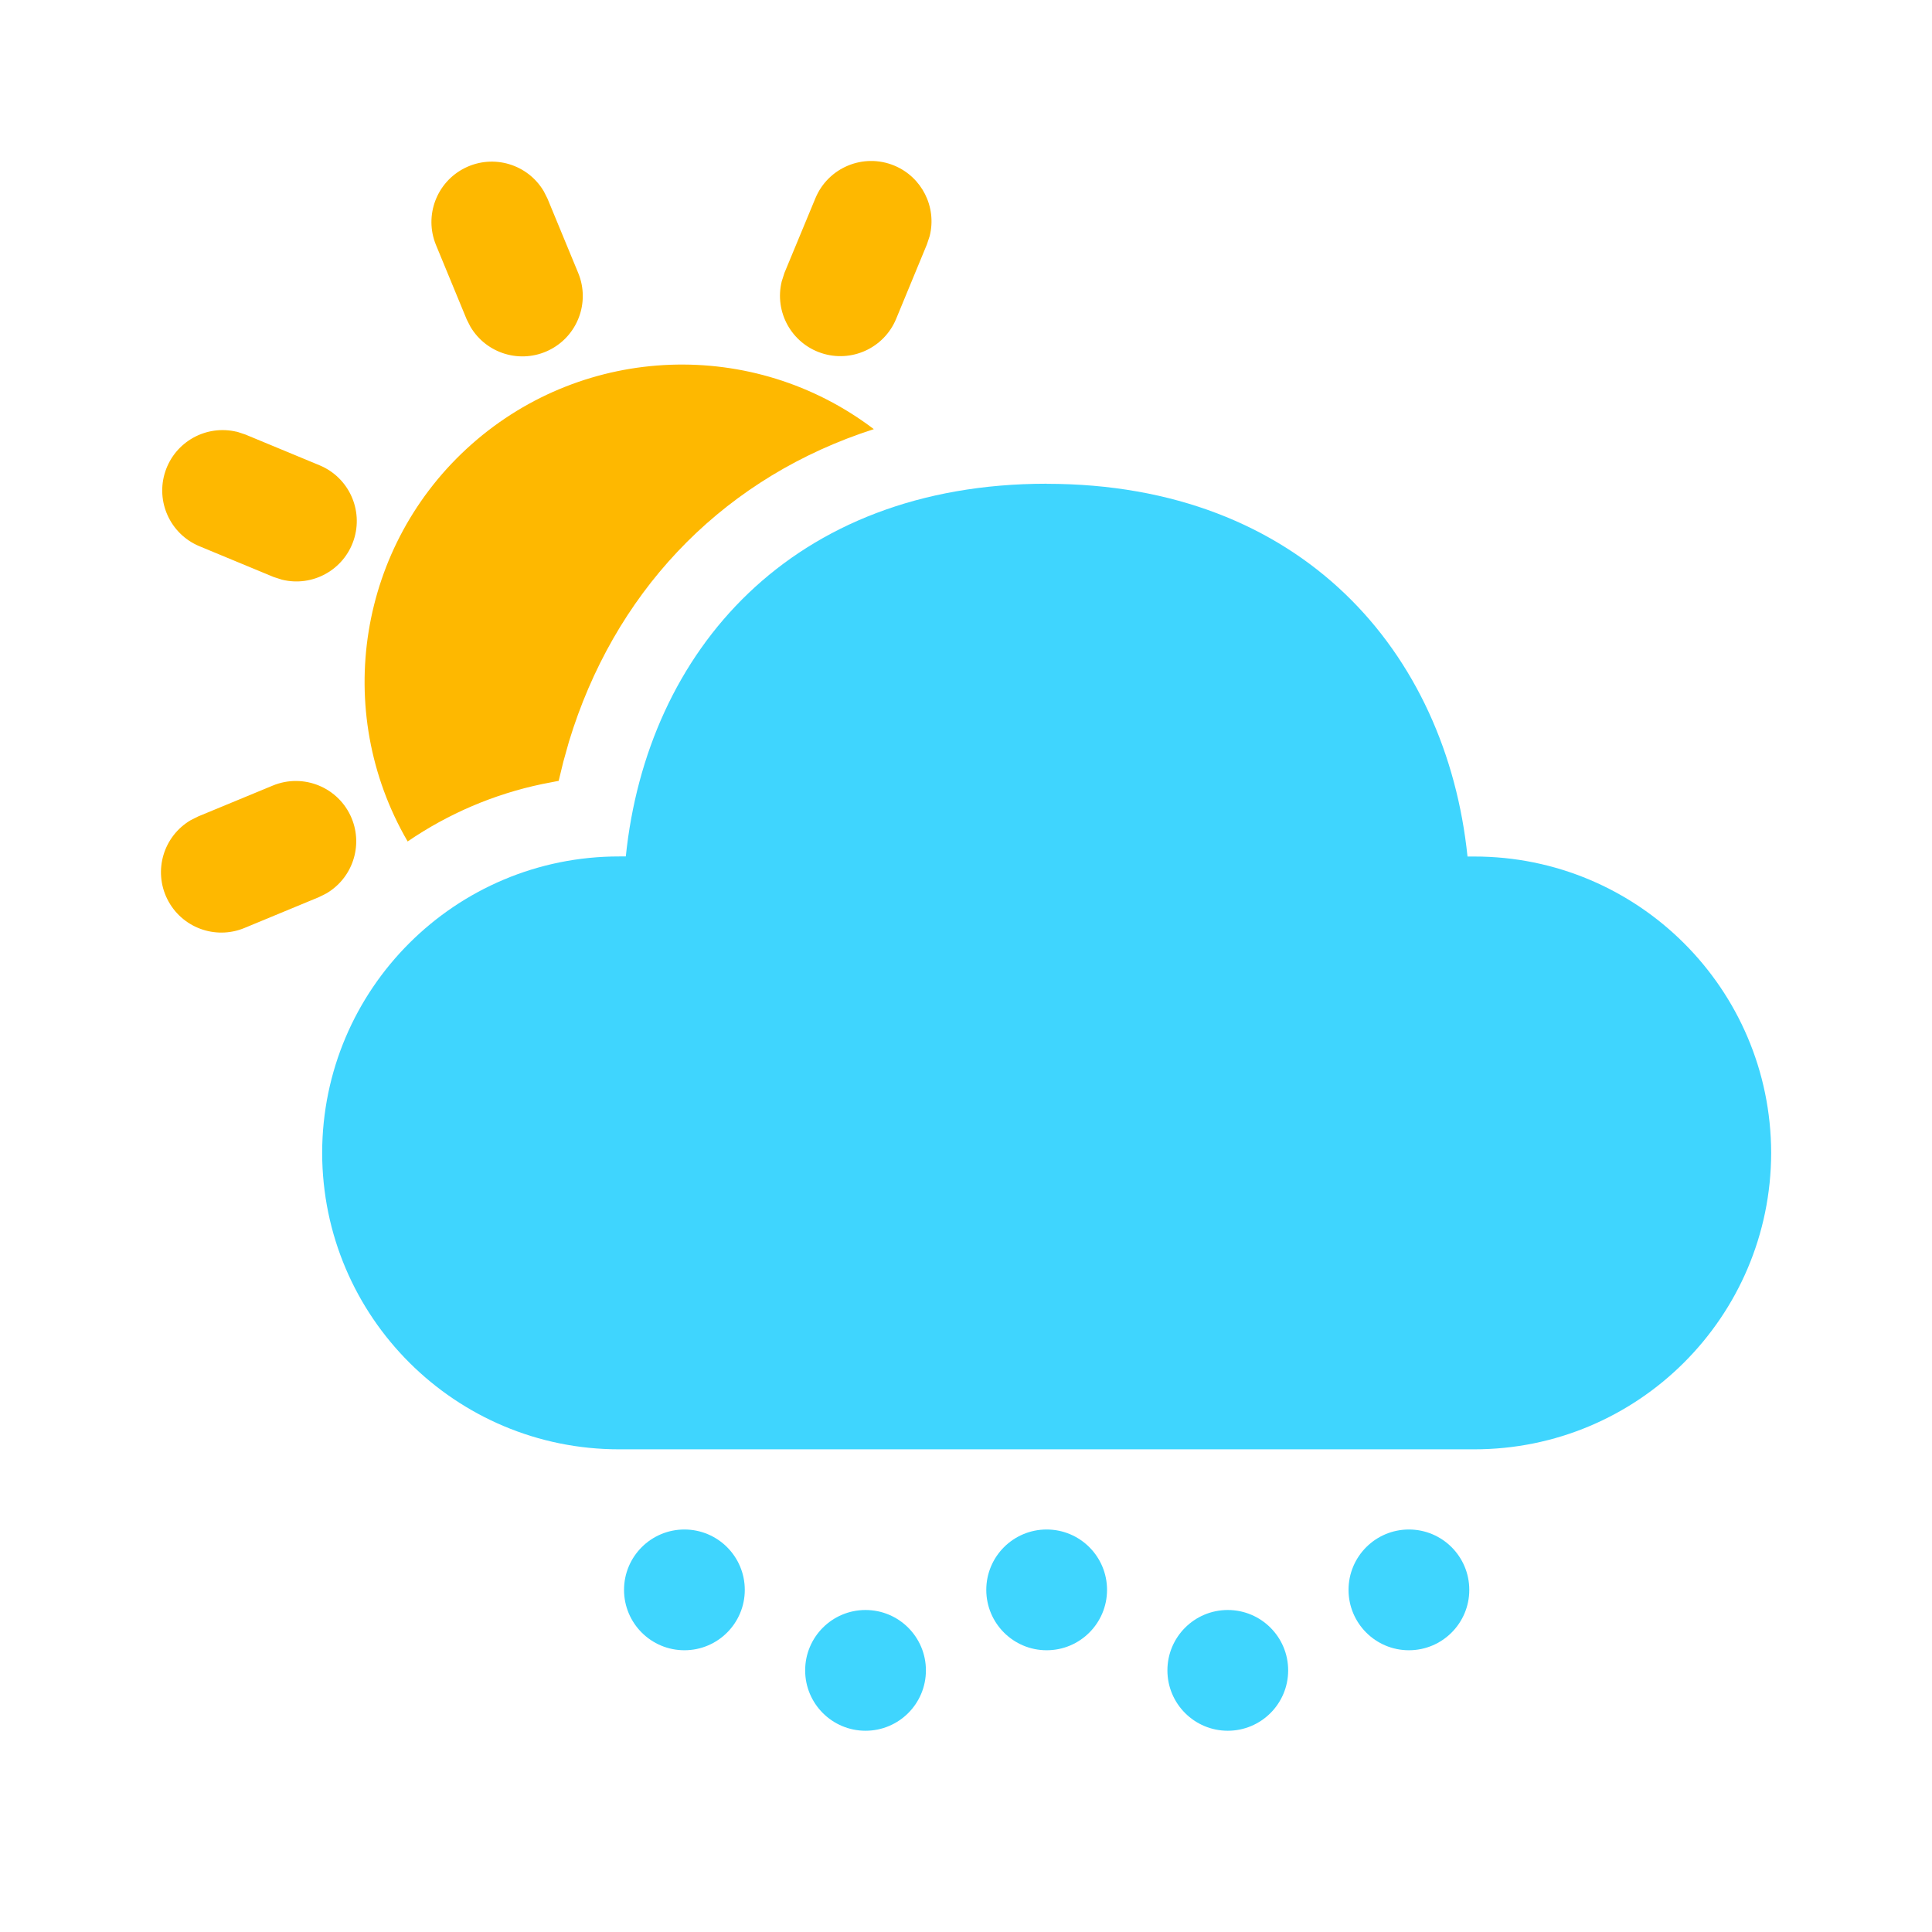
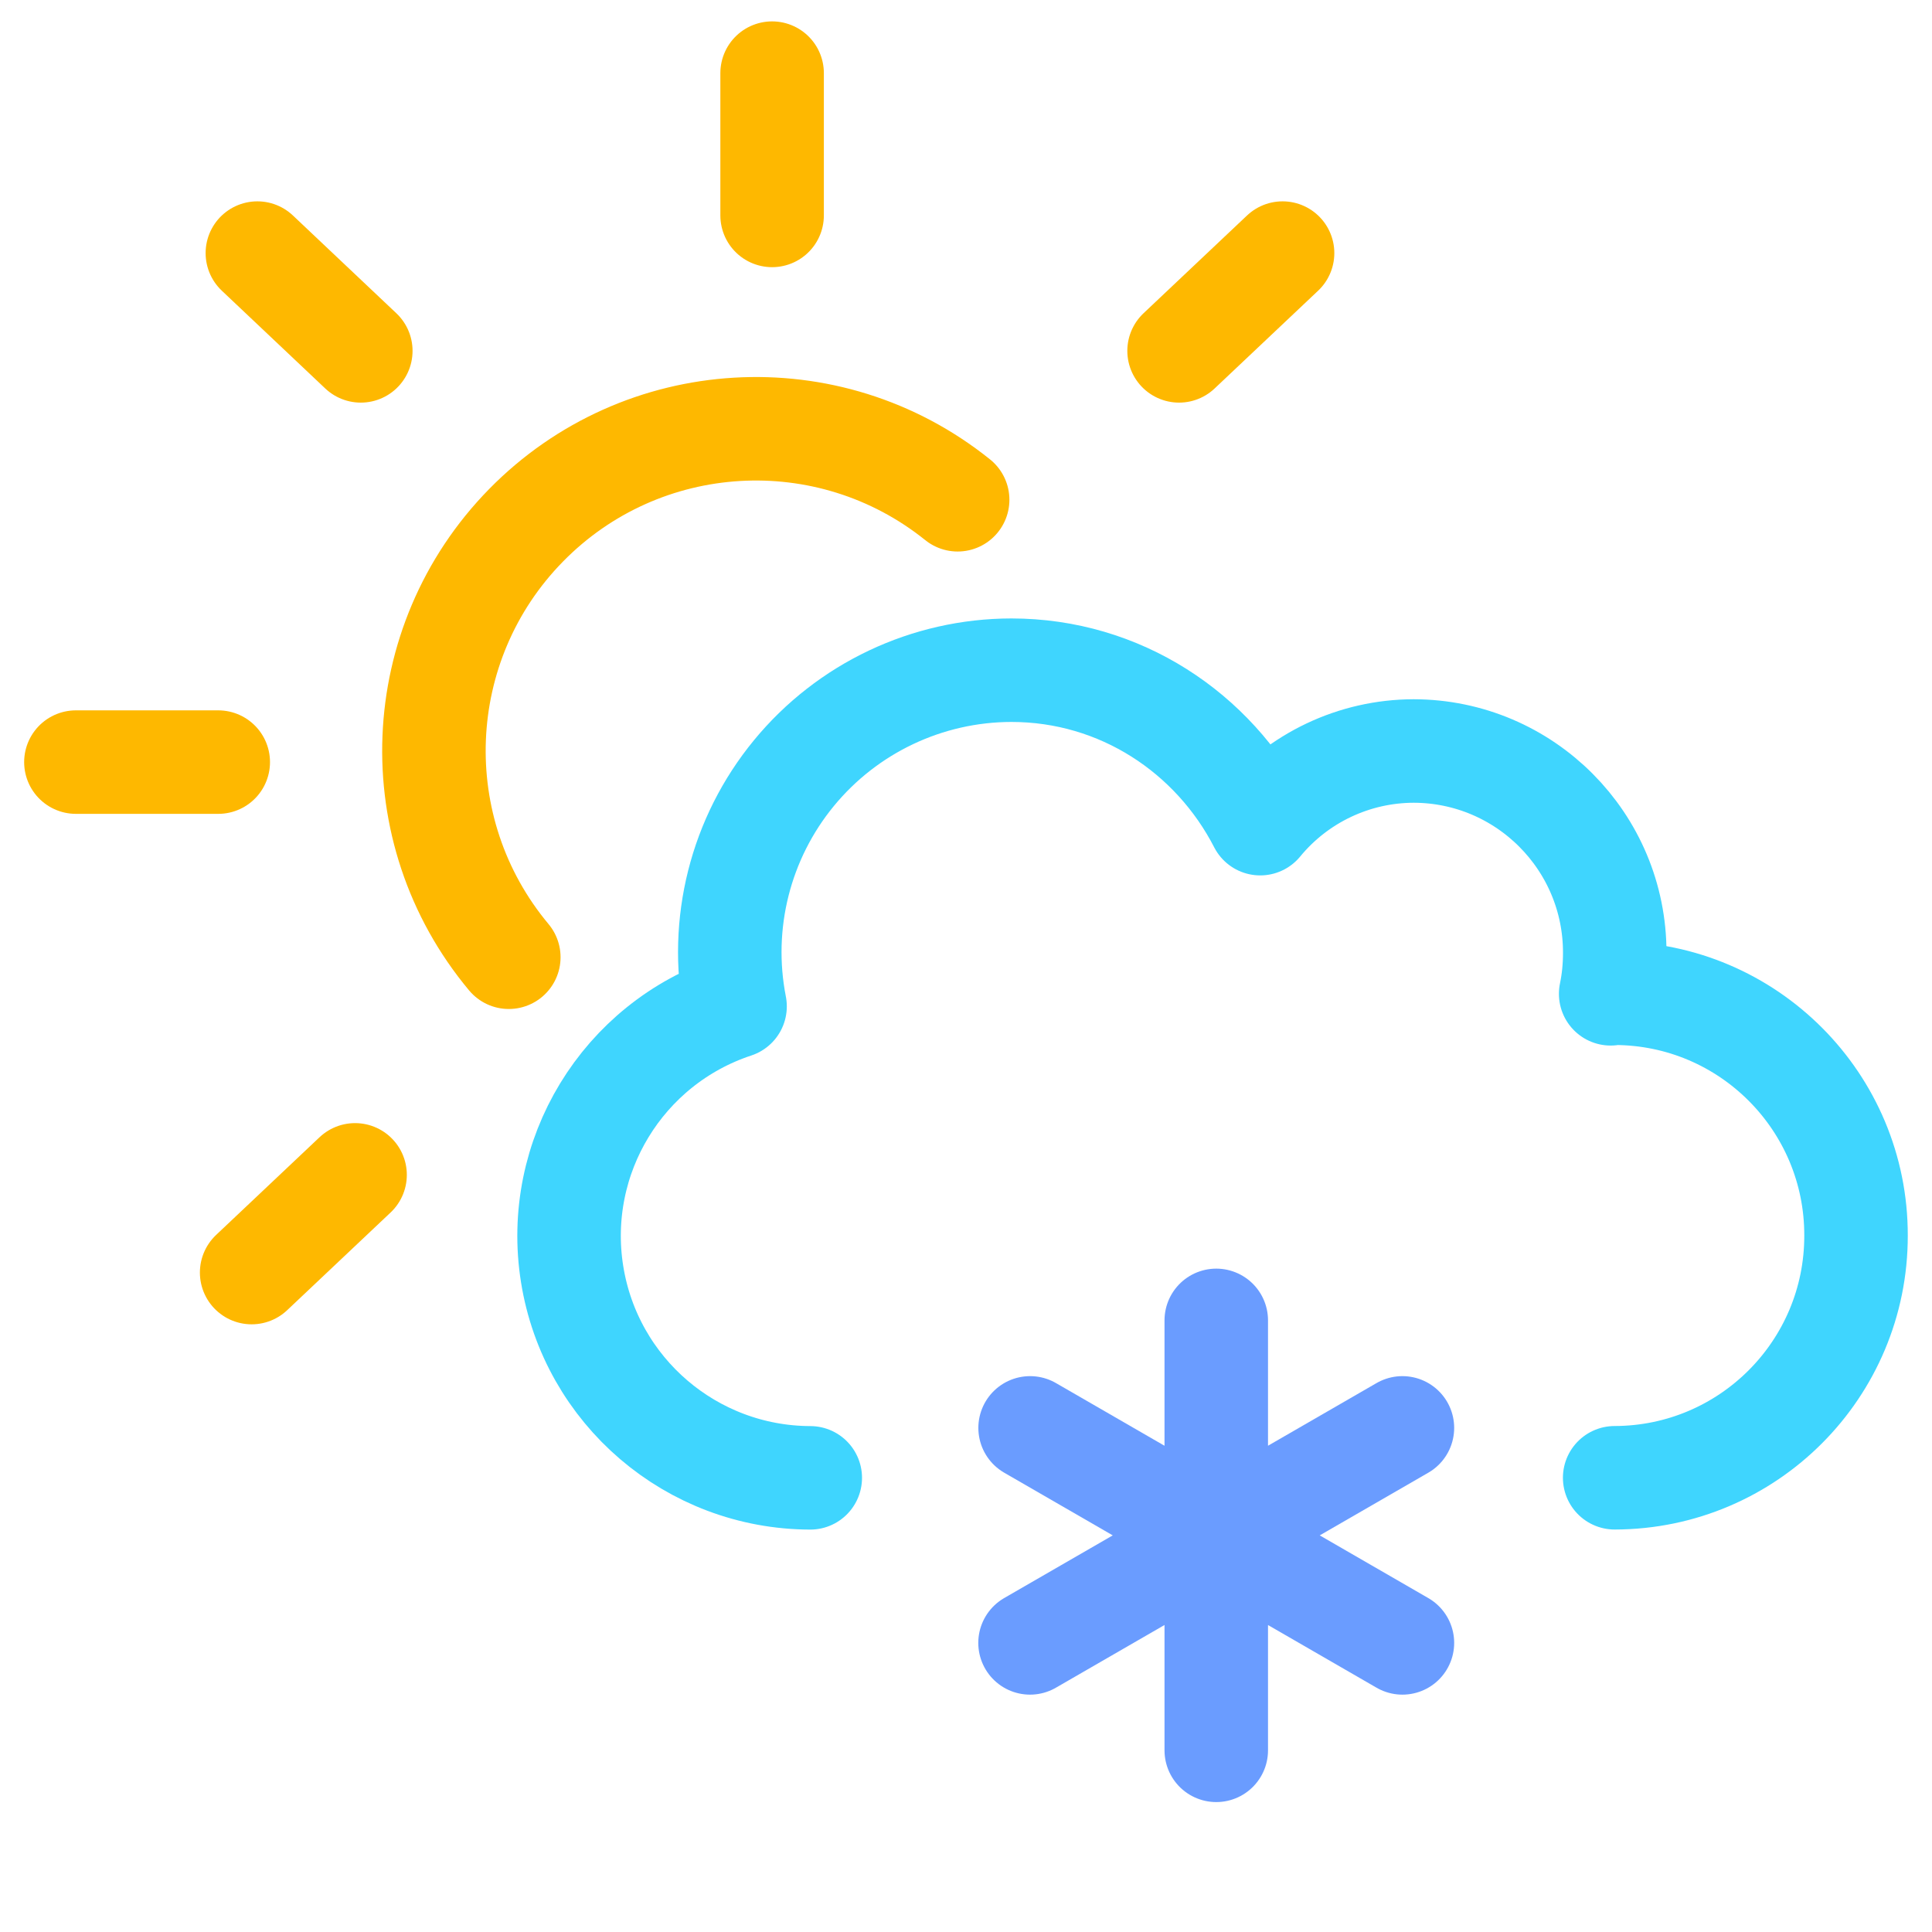
- <svg xmlns="http://www.w3.org/2000/svg" width="24" height="24" fill="none">
-   <path d="M10.752 20a.75.75 0 1 1 0 1.5.75.75 0 0 1 0-1.5Zm4.5 0a.75.75 0 1 1 0 1.5.75.75 0 0 1 0-1.5Zm-6.75-1a.75.75 0 1 1 0 1.5.75.75 0 0 1 0-1.5Zm4.5 0a.75.75 0 1 1 0 1.5.75.75 0 0 1 0-1.5Zm4.5 0a.75.75 0 1 1 0 1.5.75.75 0 0 1 0-1.5ZM13.002 6.01c3.17 0 4.966 2.096 5.228 4.63h.08a3.687 3.687 0 0 1 3.692 3.682 3.688 3.688 0 0 1-3.692 3.682H7.694a3.688 3.688 0 0 1-3.692-3.682 3.687 3.687 0 0 1 3.692-3.683h.08c.263-2.55 2.06-4.63 5.228-4.63Z" fill="#3FD5FE" />
-   <path d="M4.368 10.164a.75.75 0 0 1-.315.935l-.09.045-.927.384a.75.75 0 0 1-.666-1.34l.092-.046.926-.383a.75.75 0 0 1 .98.405Zm6.487-4.833-.172.058C8.9 6.02 7.621 7.394 7.068 9.212l-.07.25-.058.238-.206.04a4.64 4.64 0 0 0-1.67.713 3.942 3.942 0 0 1 5.791-5.122Zm-7.915.031.106.035.926.384a.75.75 0 0 1-.469 1.42L3.4 7.168l-.926-.384a.75.75 0 0 1 .468-1.42l-.002-.002Zm3.815-2.986.046.091.383.927a.75.75 0 0 1-1.34.665l-.046-.09-.383-.928a.75.75 0 0 1 1.34-.665Zm4.354-.319a.75.75 0 0 1 .44.875l-.035.105-.383.927a.75.75 0 0 1-1.42-.469l.034-.106.384-.926a.75.75 0 0 1 .98-.406Z" fill="#FEB800" />
+ <svg xmlns="http://www.w3.org/2000/svg" width="28" height="28" fill="none">
+   <path d="M11.743 21.418a3.505 3.505 0 0 1-1.09-6.833 4.086 4.086 0 0 1 4.004-4.872c1.578 0 2.93.907 3.607 2.224a2.888 2.888 0 0 1 2.223-1.053 2.92 2.92 0 0 1 2.915 2.926c0 .205-.019.402-.059.593.018 0 .037-.008.058-.008a3.505 3.505 0 0 1 3.498 3.512 3.505 3.505 0 0 1-3.498 3.51" stroke="#3FD5FE" stroke-width="1.5" stroke-linecap="round" stroke-linejoin="round" />
+   <path d="M17.627 25.367v-6.231M20.325 23.81l-5.396-3.116M14.928 23.81l5.397-3.116" stroke="#6A9CFF" stroke-width="1.5" stroke-linecap="round" />
+   <path d="M7.374 13.873a4.667 4.667 0 0 1 6.505-6.63M17.088 5.085l1.5-1.417M3.647 18.443l1.499-1.416M5.229 5.085 3.73 3.668M11.19 3.122V1.06M1.1 11.045h2.063" stroke="#FEB800" stroke-width="1.5" stroke-linecap="round" />
</svg>
